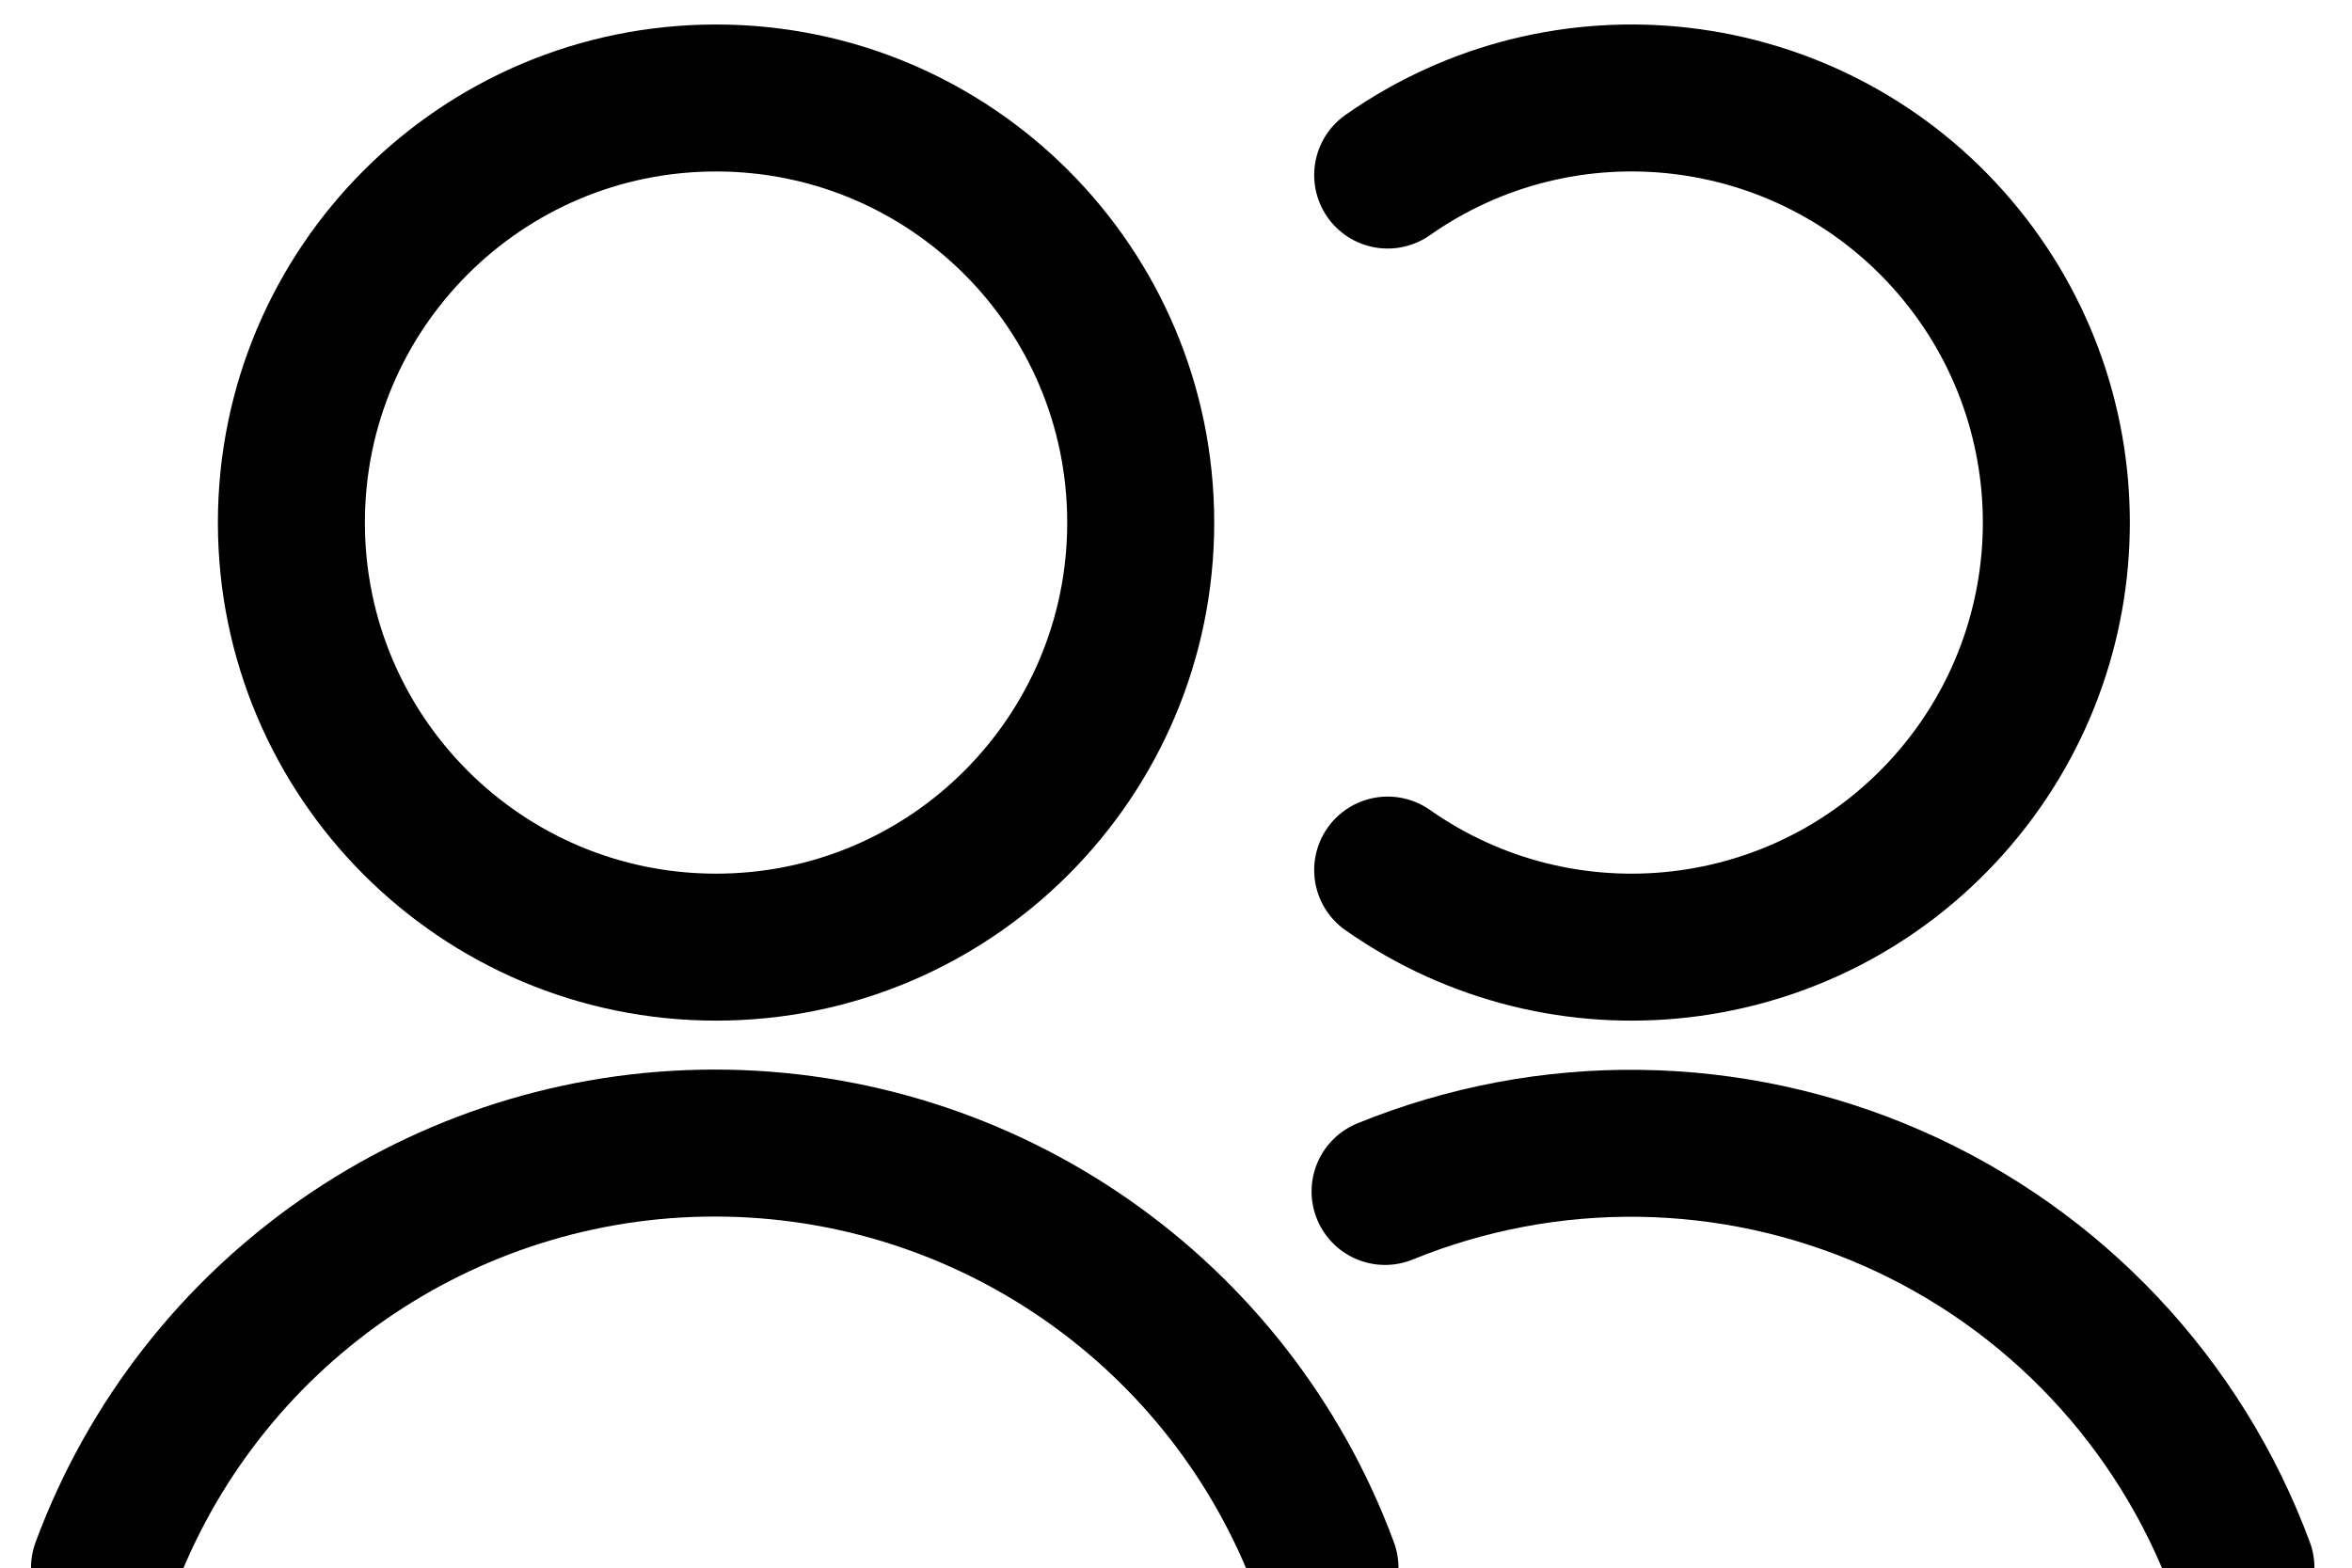
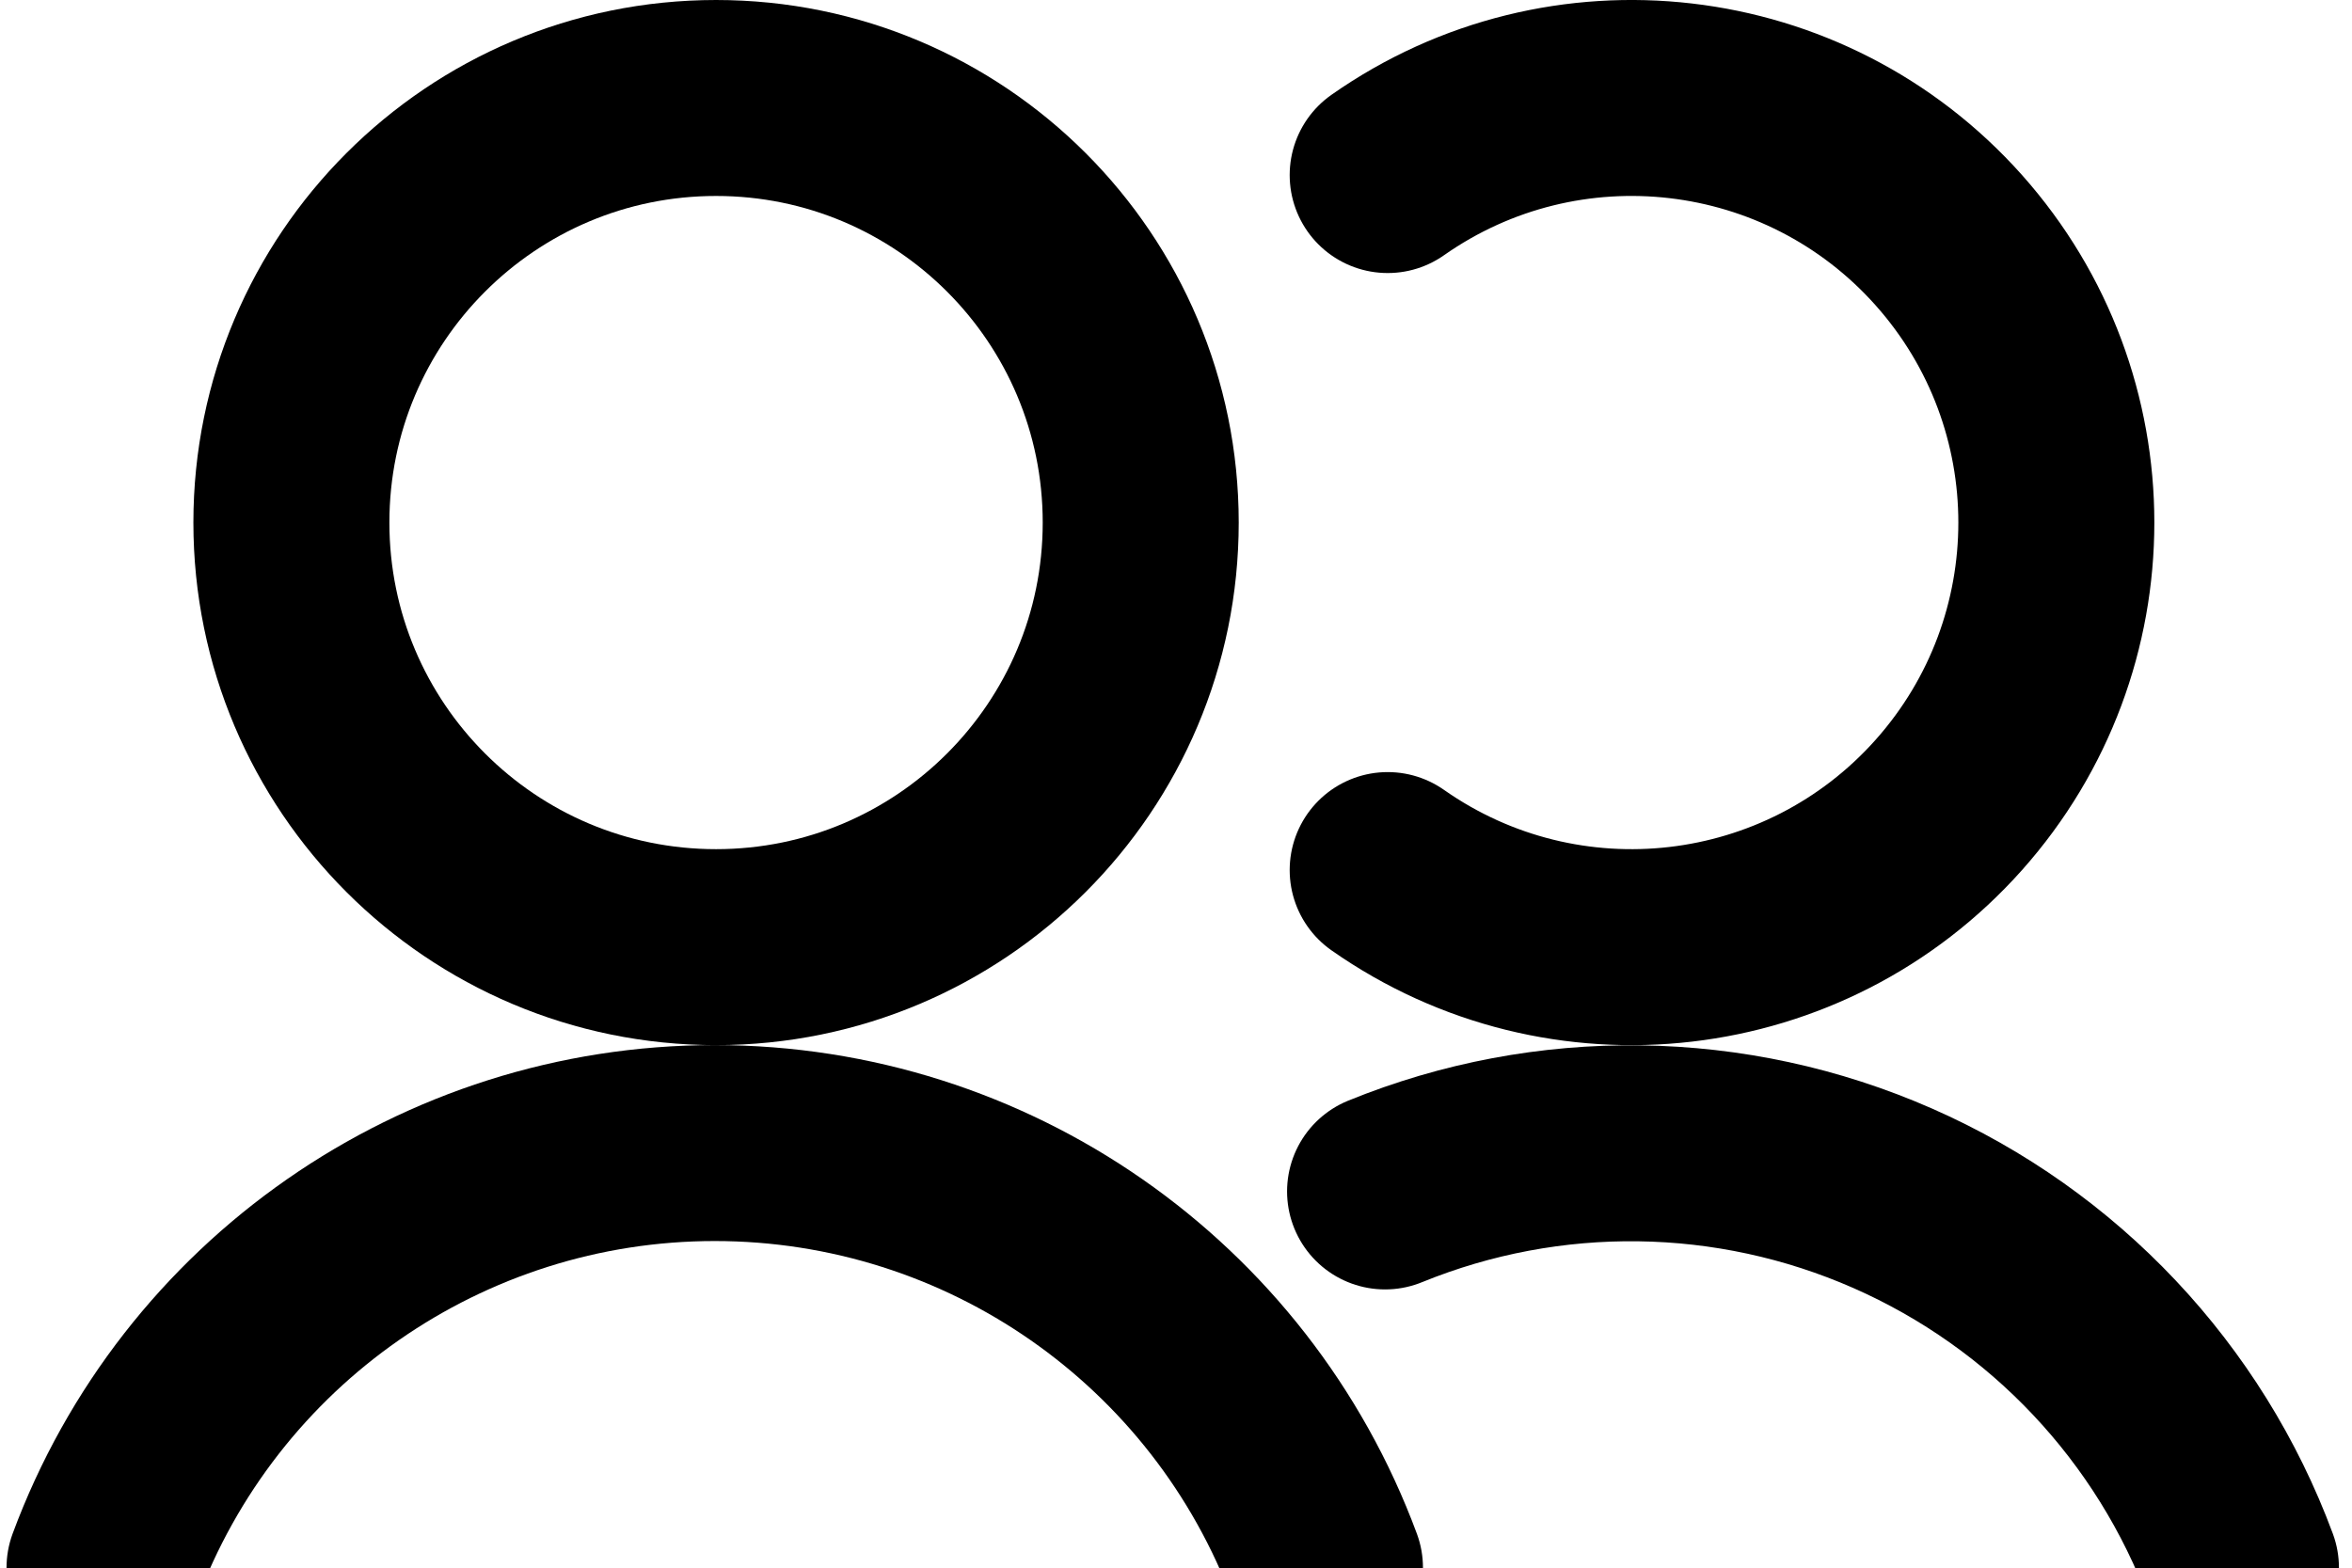
- <svg xmlns="http://www.w3.org/2000/svg" width="100%" height="100%" viewBox="0 0 18 12" fill="none" stroke="currentColor" stroke-width="1.125" stroke-linecap="round" stroke-linejoin="round" overflow="visible">
+ <svg xmlns="http://www.w3.org/2000/svg" width="100%" height="100%" viewBox="0 0 18 12" fill="none" stroke="currentColor" stroke-width="1.5" stroke-linecap="round" stroke-linejoin="round" overflow="visible">
  <path d="M10.62 1.34A3.25 3.25 0 1 1 10.62 6.66" />
  <path d="M10.6 9.12A4.98 4.98 0 0 1 17.15 12" />
  <circle cx="5.48" cy="4" r="3.25" />
  <path d="M0.8 12A4.98 4.98 0 0 1 10.14 12" />
</svg>
